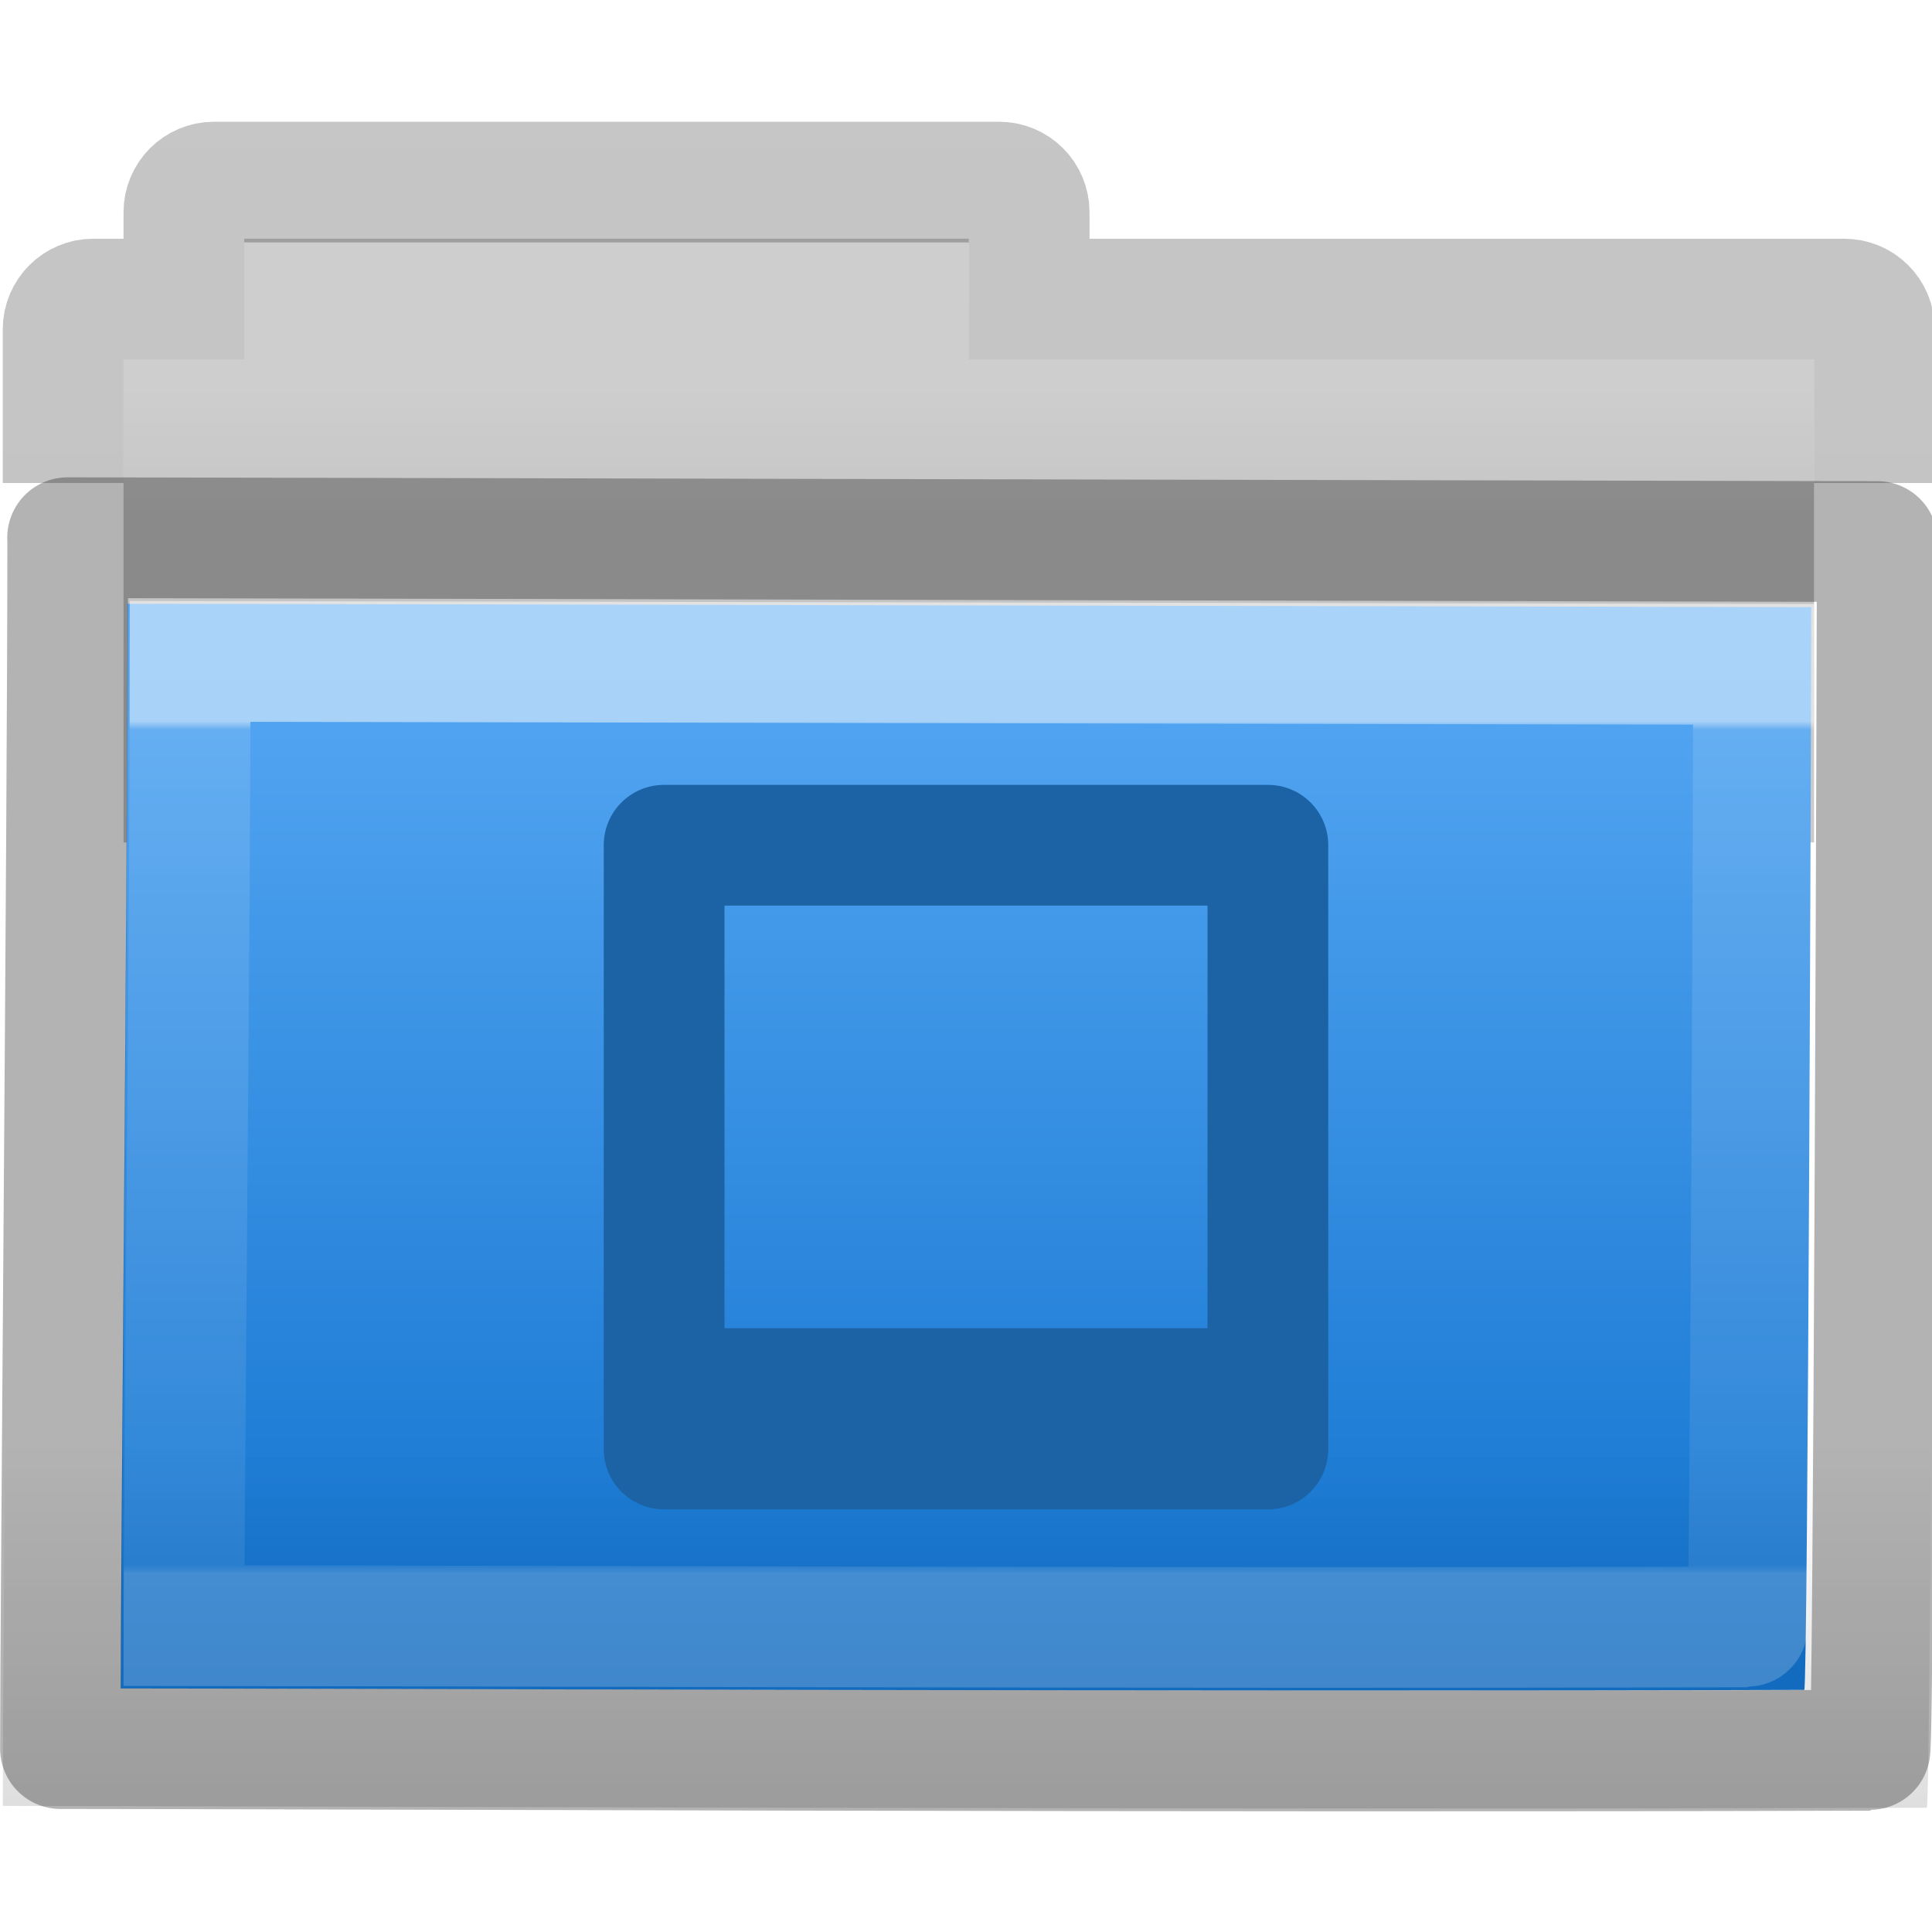
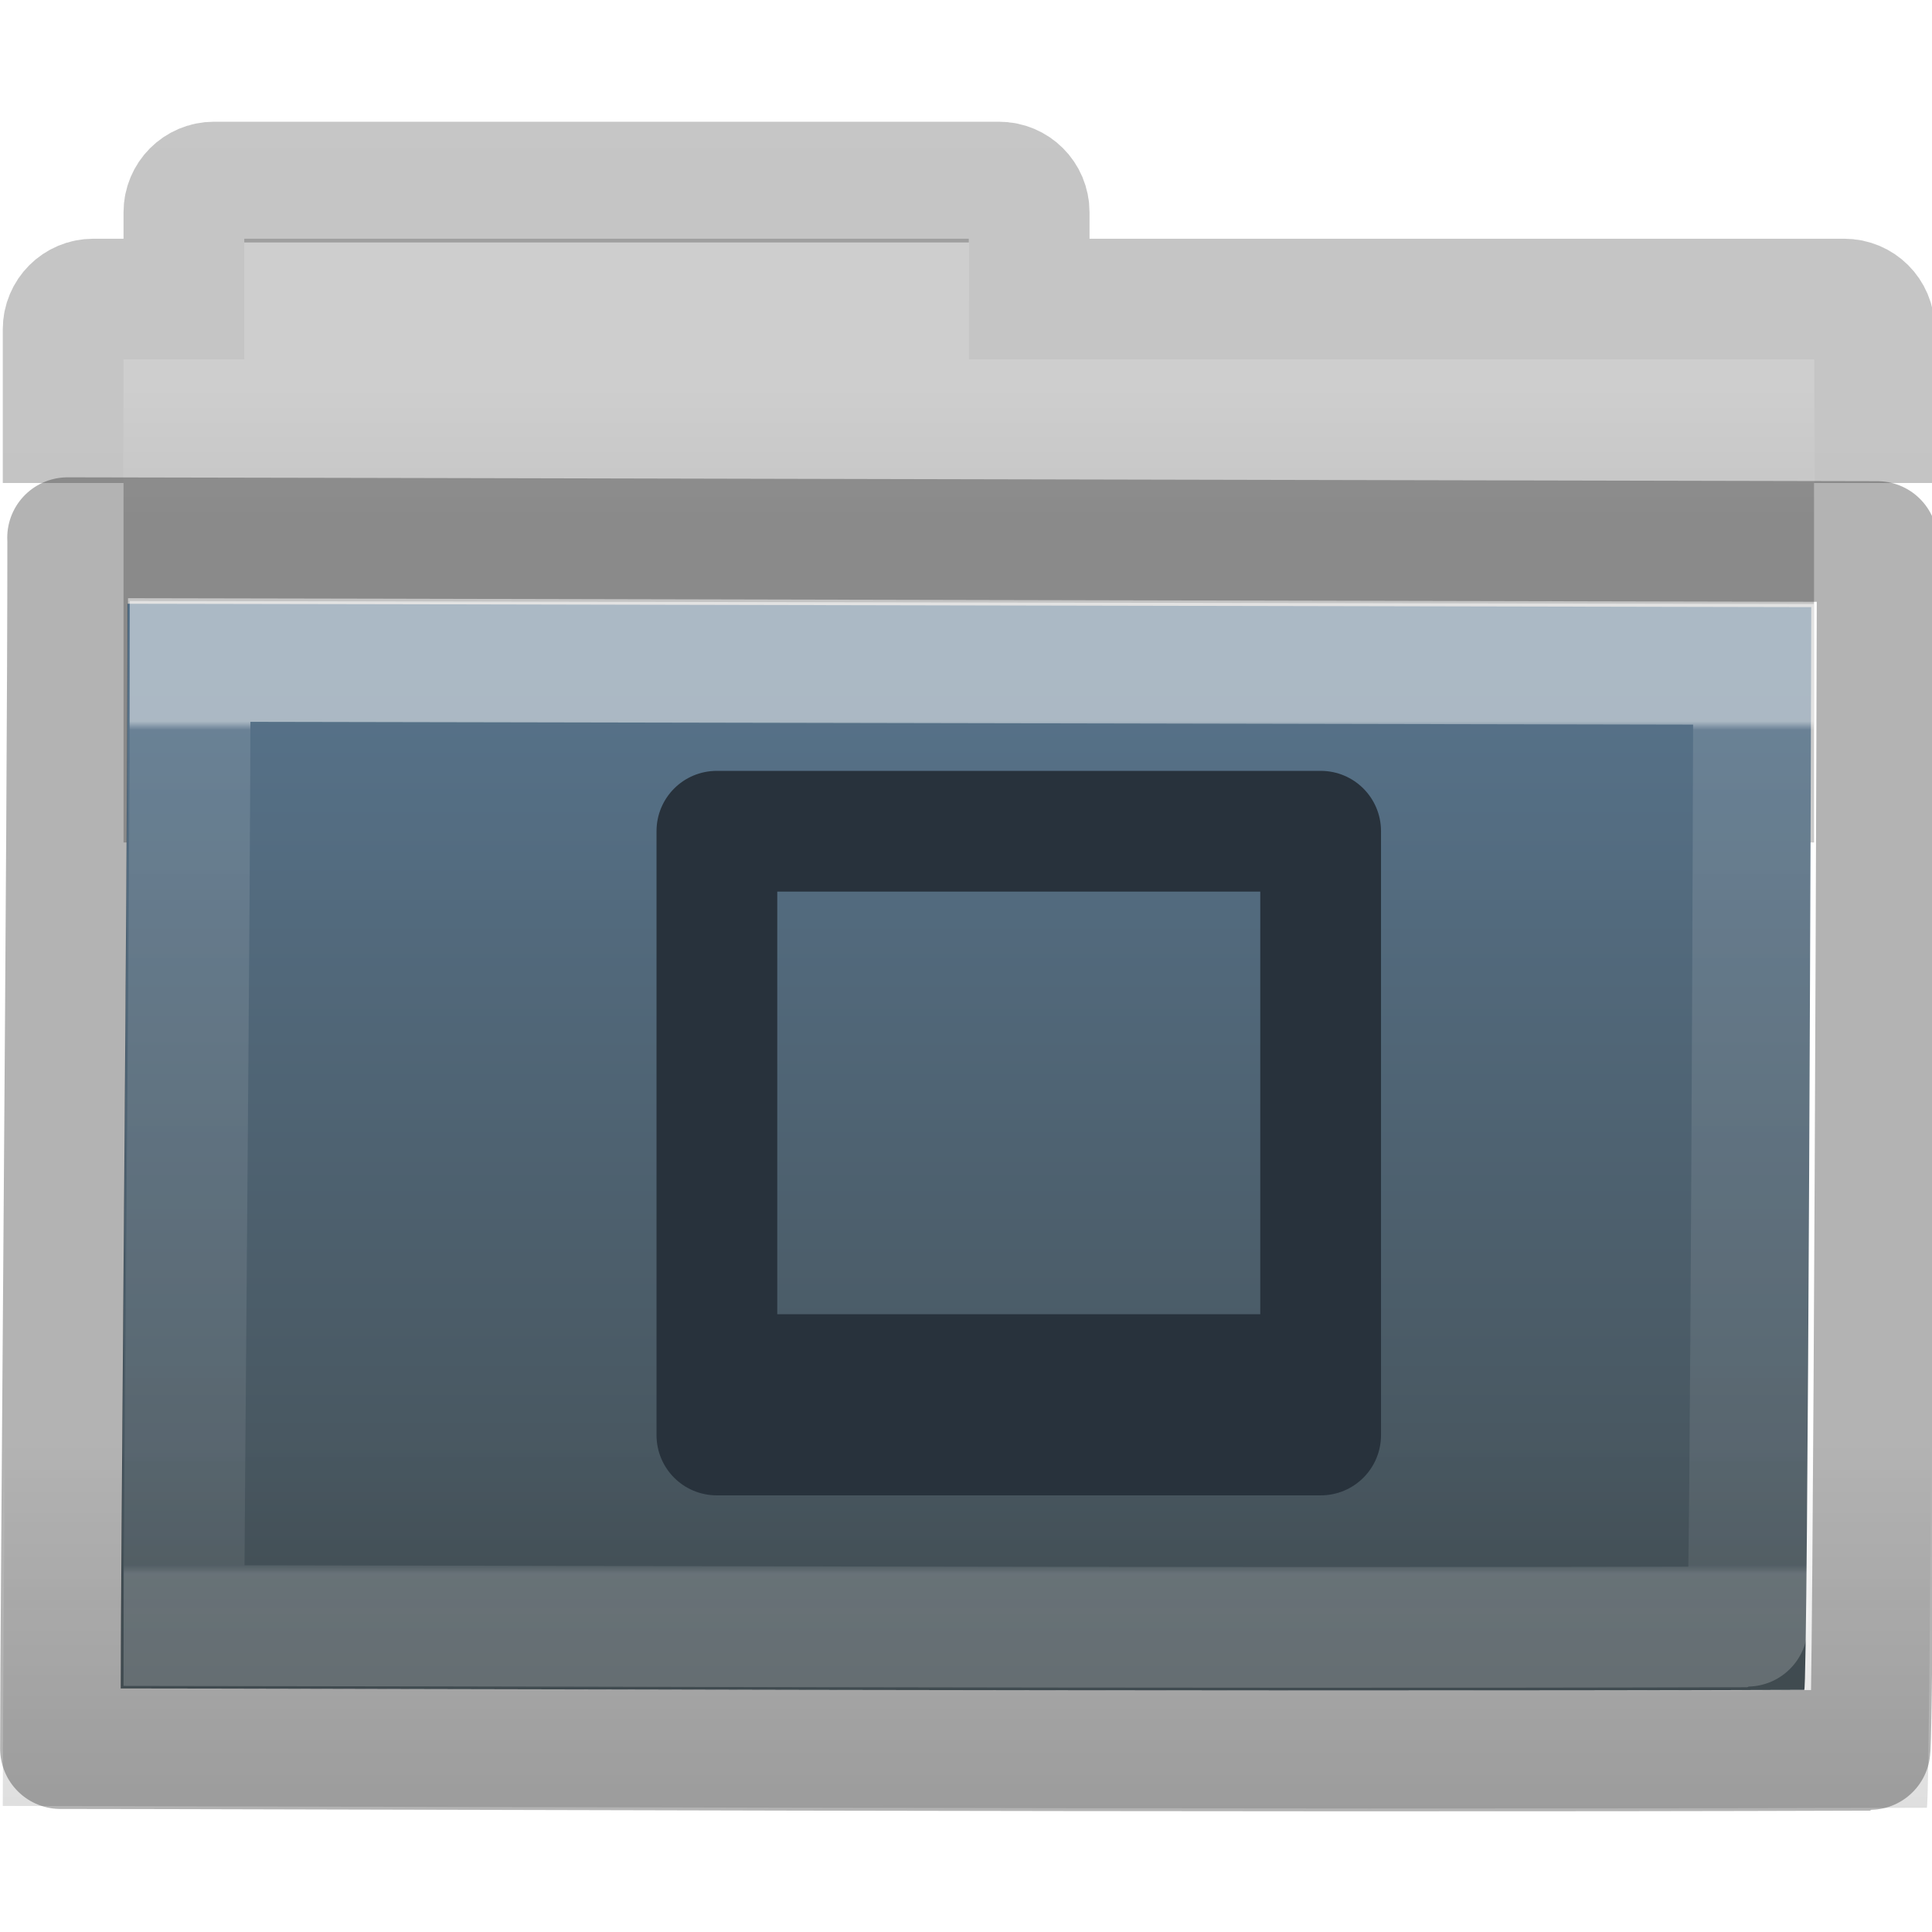
- <svg xmlns="http://www.w3.org/2000/svg" xmlns:xlink="http://www.w3.org/1999/xlink" version="1.1" id="svg8860" height="16px" width="16px">
+ <svg xmlns="http://www.w3.org/2000/svg" xmlns:xlink="http://www.w3.org/1999/xlink" width="16px" height="16px" id="svg8860" version="1.1">
  <defs id="defs8862">
-     <linearGradient y2="8.172" x2="11.35" y1="0.667" x1="11.35" gradientTransform="matrix(0.8918903,0,0,0.9404696,3.14398,5.346537)" gradientUnits="userSpaceOnUse" id="linearGradient10270-0" xlink:href="#linearGradient3454-2-5-0-3-8" />
+     <linearGradient xlink:href="#linearGradient3454-2-5-0-3-8" id="linearGradient10270-0" gradientUnits="userSpaceOnUse" gradientTransform="matrix(0.8918903,0,0,0.9404696,3.14398,5.346537)" x1="11.35" y1="0.667" x2="11.35" y2="8.172" />
    <linearGradient id="linearGradient3454-2-5-0-3-8">
-       <stop id="stop3456-4-9-38-1-9" style="stop-color:#ffffff;stop-opacity:1" offset="0" />
-       <stop id="stop3458-39-80-3-5-6" style="stop-color:#ffffff;stop-opacity:0.235" offset="0.01" />
-       <stop id="stop3460-7-0-2-4-4" style="stop-color:#ffffff;stop-opacity:0.157" offset="0.99" />
-       <stop id="stop3462-0-9-8-7-8" style="stop-color:#ffffff;stop-opacity:0.392" offset="1" />
+       <stop offset="0" style="stop-color:#ffffff;stop-opacity:1" id="stop3456-4-9-38-1-9" />
+       <stop offset="0.01" style="stop-color:#ffffff;stop-opacity:0.235" id="stop3458-39-80-3-5-6" />
+       <stop offset="0.99" style="stop-color:#ffffff;stop-opacity:0.157" id="stop3460-7-0-2-4-4" />
+       <stop offset="1" style="stop-color:#ffffff;stop-opacity:0.392" id="stop3462-0-9-8-7-8" />
    </linearGradient>
-     <linearGradient y2="35.431" x2="76.041" y1="49.372" x1="76.041" gradientTransform="matrix(0.3815641,0,0,0.3289695,-18.24159,0.2821673)" gradientUnits="userSpaceOnUse" id="linearGradient10268-4" xlink:href="#linearGradient6129-963-697-142-998-580-273-44-2-2-2" />
+     <linearGradient xlink:href="#linearGradient6129-963-697-142-998-580-273-44-2-2-2" id="linearGradient10268-4" gradientUnits="userSpaceOnUse" gradientTransform="matrix(0.3815641,0,0,0.3289695,-18.24159,0.2821673)" x1="76.041" y1="49.372" x2="76.041" y2="35.431" />
    <linearGradient id="linearGradient6129-963-697-142-998-580-273-44-2-2-2">
-       <stop offset="0" style="stop-color:#0a0a0a;stop-opacity:0.498" id="stop2661-01-6-2-4" />
-       <stop offset="1" style="stop-color:#0a0a0a;stop-opacity:0" id="stop2663-64-5-5-3" />
+       <stop id="stop2661-01-6-2-4" style="stop-color:#0a0a0a;stop-opacity:0.498" offset="0" />
+       <stop id="stop2663-64-5-5-3" style="stop-color:#0a0a0a;stop-opacity:0" offset="1" />
    </linearGradient>
-     <linearGradient y2="42.924" x2="84.309" y1="16.111" x1="84.309" gradientTransform="matrix(0.3101469,0,0,0.3059104,-15.36293,0.4694318)" gradientUnits="userSpaceOnUse" id="linearGradient10262-3" xlink:href="#linearGradient4632-0-6-4" />
+     <linearGradient xlink:href="#linearGradient4291" id="linearGradient10262-3" gradientUnits="userSpaceOnUse" gradientTransform="matrix(0.3101469,0,0,0.3059104,-15.36293,0.4694318)" x1="84.309" y1="16.111" x2="84.309" y2="42.924" />
    <linearGradient id="linearGradient4632-0-6-4-4">
-       <stop id="stop4634-4-4-7-5" offset="0" style="stop-color:#aacb7d;stop-opacity:1;" />
-       <stop id="stop4636-3-1-5-4" offset="1" style="stop-color:#709937;stop-opacity:1;" />
+       <stop style="stop-color:#aacb7d;stop-opacity:1;" offset="0" id="stop4634-4-4-7-5" />
+       <stop style="stop-color:#709937;stop-opacity:1;" offset="1" id="stop4636-3-1-5-4" />
    </linearGradient>
-     <linearGradient xlink:href="#linearGradient3104-8-8-97-4-6-11-5-5-4-4" id="linearGradient10473-4-0" gradientUnits="userSpaceOnUse" gradientTransform="matrix(0.3107004,0,0,0.2748939,20.17717,-0.1031627)" x1="-51.786" y1="53.514" x2="-51.786" y2="2.061" />
+     <linearGradient y2="2.061" x2="-51.786" y1="53.514" x1="-51.786" gradientTransform="matrix(0.3107004,0,0,0.2748939,20.17717,-0.1031627)" gradientUnits="userSpaceOnUse" id="linearGradient10473-4-0" xlink:href="#linearGradient3104-8-8-97-4-6-11-5-5-4-4" />
    <linearGradient id="linearGradient3104-8-8-97-4-6-11-5-5-4-4">
-       <stop id="stop3106-5-4-3-5-0-2-1-0-7-7" style="stop-color:#000000;stop-opacity:0.322" offset="0" />
-       <stop id="stop3108-4-3-7-8-2-0-7-9-0-6" style="stop-color:#000000;stop-opacity:0.278" offset="1" />
+       <stop offset="0" style="stop-color:#000000;stop-opacity:0.322" id="stop3106-5-4-3-5-0-2-1-0-7-7" />
+       <stop offset="1" style="stop-color:#000000;stop-opacity:0.278" id="stop3108-4-3-7-8-2-0-7-9-0-6" />
    </linearGradient>
    <linearGradient id="linearGradient4346">
-       <stop offset="0" style="stop-color:#cecece;stop-opacity:1" id="stop4348" />
-       <stop offset="1" style="stop-color:#c4c4c4;stop-opacity:1" id="stop4350" />
+       <stop id="stop4348" style="stop-color:#cecece;stop-opacity:1" offset="0" />
+       <stop id="stop4350" style="stop-color:#c4c4c4;stop-opacity:1" offset="1" />
    </linearGradient>
-     <linearGradient xlink:href="#linearGradient4346" id="linearGradient8858" gradientUnits="userSpaceOnUse" gradientTransform="matrix(0.3333333,0,0,0.3297102,-17.44063,-0.6478427)" x1="62.989" y1="11.645" x2="62.989" y2="15.385" />
-     <linearGradient xlink:href="#linearGradient4632-0-6-4" id="linearGradient5883" gradientUnits="userSpaceOnUse" gradientTransform="matrix(0.7258065,0,0,0.7451619,87.15726,-7.159588)" x1="-91" y1="44" x2="-91" y2="119.06" />
+     <linearGradient y2="15.385" x2="62.989" y1="11.645" x1="62.989" gradientTransform="matrix(0.3333333,0,0,0.3297102,-17.44063,-0.6478427)" gradientUnits="userSpaceOnUse" id="linearGradient8858" xlink:href="#linearGradient4346" />
+     <linearGradient y2="119.06" x2="-91" y1="44" x1="-91" gradientTransform="matrix(0.7258065,0,0,0.7451619,87.15726,-7.159588)" gradientUnits="userSpaceOnUse" id="linearGradient5883" xlink:href="#linearGradient4632-0-6-4" />
    <linearGradient id="linearGradient4632-0-6-4">
-       <stop style="stop-color:#55a7f3;stop-opacity:1;" offset="0" id="stop4634-4-4-7" />
-       <stop style="stop-color:#1374cf;stop-opacity:1;" offset="1" id="stop4636-3-1-5" />
+       <stop id="stop4634-4-4-7" offset="0" style="stop-color:#55a7f3;stop-opacity:1;" />
+       <stop id="stop4636-3-1-5" offset="1" style="stop-color:#1374cf;stop-opacity:1;" />
    </linearGradient>
-     <linearGradient xlink:href="#linearGradient9235" id="linearGradient5873" gradientUnits="userSpaceOnUse" gradientTransform="matrix(1.934885,0,0,1.921143,-138.3988,-32.20559)" x1="97.539" y1="8.81" x2="97.539" y2="44.261" />
+     <linearGradient y2="44.261" x2="97.539" y1="8.81" x1="97.539" gradientTransform="matrix(1.934885,0,0,1.921143,-138.3988,-32.20559)" gradientUnits="userSpaceOnUse" id="linearGradient5873" xlink:href="#linearGradient9235" />
    <linearGradient id="linearGradient9235">
-       <stop id="stop9237" style="stop-color:#ffffff;stop-opacity:1" offset="0" />
-       <stop id="stop9239" style="stop-color:#ffffff;stop-opacity:0.235" offset="0.109" />
-       <stop id="stop9241" style="stop-color:#ffffff;stop-opacity:0.157" offset="0.979" />
-       <stop id="stop9243" style="stop-color:#ffffff;stop-opacity:0.392" offset="1" />
+       <stop offset="0" style="stop-color:#ffffff;stop-opacity:1" id="stop9237" />
+       <stop offset="0.109" style="stop-color:#ffffff;stop-opacity:0.235" id="stop9239" />
+       <stop offset="0.979" style="stop-color:#ffffff;stop-opacity:0.157" id="stop9241" />
+       <stop offset="1" style="stop-color:#ffffff;stop-opacity:0.392" id="stop9243" />
+     </linearGradient>
+     <linearGradient xlink:href="#linearGradient6129-963-697-142-998-580-273-44-2-2-2" id="linearGradient5887" gradientUnits="userSpaceOnUse" gradientTransform="matrix(2.204126,0,0,1.953124,-25.37361,-54.89143)" x1="22.935" y1="49.629" x2="22.935" y2="36.599" />
+     <linearGradient xlink:href="#linearGradient4632-0-6-4-6" id="linearGradient5883-3" gradientUnits="userSpaceOnUse" gradientTransform="matrix(0.7258065,0,0,0.7451619,127.1654,-61.97781)" x1="-91" y1="44" x2="-91" y2="119.06" />
+     <linearGradient id="linearGradient4632-0-6-4-6">
+       <stop style="stop-color:#0fbb68;stop-opacity:1" offset="0" id="stop4634-4-4-7-7" />
+       <stop style="stop-color:#0c7643;stop-opacity:1" offset="1" id="stop4636-3-1-5-5" />
+     </linearGradient>
+     <linearGradient xlink:href="#linearGradient4291" id="linearGradient10262-3-3" gradientUnits="userSpaceOnUse" gradientTransform="matrix(0.3101469,0,0,0.3059104,-43.22734,-15.87803)" x1="84.309" y1="16.111" x2="84.309" y2="42.924" />
+     <linearGradient id="linearGradient4291">
+       <stop id="stop4293" offset="0" style="stop-color:#57738b;stop-opacity:1" />
+       <stop id="stop4295" offset="1" style="stop-color:#455157;stop-opacity:1" />
    </linearGradient>
  </defs>
  <g id="layer1">
-     <path id="rect4170-0" d="m 2.023,1.977 0,1 -1,0 0,4 14,0 0,-4 -7,0 0,-1 -6,0 z" style="color:#000000;fill:url(#linearGradient8858);fill-opacity:1;fill-rule:nonzero;stroke:none;stroke-width:1;marker:none;visibility:visible;display:inline;overflow:visible;enable-background:accumulate" />
-     <path id="rect4170" d="M 15.523,4 V 2.727 c 0,-0.139 -0.112,-0.25 -0.25,-0.25 h -6.75 v -0.719 c 0,-0.139 -0.112,-0.25 -0.25,-0.25 h -6.5 c -0.139,0 -0.25,0.112 -0.25,0.25 v 0.719 h -0.75 c -0.139,0 -0.25,0.112 -0.25,0.25 V 4" style="color:#000000;display:inline;overflow:visible;visibility:visible;opacity:0.8;fill:none;stroke:url(#linearGradient10473-4-0);stroke-width:1;stroke-linecap:butt;stroke-linejoin:miter;stroke-miterlimit:4;stroke-dasharray:none;stroke-dashoffset:0;stroke-opacity:1;marker:none;enable-background:accumulate" />
-     <path style="color:#000000;fill:url(#linearGradient10262-3);fill-opacity:1.0;fill-rule:nonzero;stroke:none;stroke-width:1;marker:none;visibility:visible;display:inline;overflow:visible;enable-background:accumulate" id="rect3086" d="M 1.056,5 C 1.76,5 14.454,5.028 15,5.028 15,5.582 14.973,13.995 14.942,13.995 10.048,14.011 2.425,13.983 1,13.983 1,12.937 1.056,7.152 1.056,5 z" />
-     <path style="color:#000000;display:inline;overflow:visible;visibility:visible;opacity:0.4;fill:url(#linearGradient10268-4);fill-opacity:1;fill-rule:nonzero;stroke:none;stroke-width:1;marker:none;enable-background:accumulate" id="rect3086-1" d="m 0.087,3.977 c 0.805,0 15.312,0.034 15.936,0.034 0,0.677 -0.03,10.96 -0.066,10.96 -5.593,0.02 -14.305,-0.015 -15.934,-0.015 0,-1.278 0.064,-8.348 0.064,-10.979 z" />
-     <path style="opacity:0.5;color:#000000;fill:none;stroke:url(#linearGradient10270-0);stroke-width:1;stroke-linecap:round;stroke-linejoin:miter;stroke-miterlimit:4;stroke-opacity:1;stroke-dasharray:none;stroke-dashoffset:0;marker:none;visibility:visible;display:inline;overflow:visible;enable-background:accumulate" id="rect3086-9" d="m 1.575,5.477 c 0.654,0 12.441,0.025 12.948,0.025 0,0.493 -0.025,7.971 -0.054,7.971 -4.545,0.014 -11.623,-0.011 -12.946,-0.011 0,-0.93 0.052,-6.071 0.052,-7.985 z" />
-     <path style="opacity:0.3;color:#000000;fill:none;stroke:#000000;stroke-width:1;stroke-linecap:round;stroke-linejoin:round;stroke-miterlimit:4;stroke-opacity:1;stroke-dasharray:none;stroke-dashoffset:0;marker:none;visibility:visible;display:inline;overflow:visible;enable-background:accumulate" id="rect3086-0" d="m 0.56,4.453 c 0.757,0 14.4,0.032 14.987,0.032 0,0.619 -0.029,10.01 -0.062,10.01 -5.26,0.018 -13.453,-0.014 -14.984,-0.014 0,-1.167 0.06,-7.625 0.06,-10.027 z" />
-     <path d="m 5.5,6.5 c -0.277,0 -0.5,0.223 -0.5,0.5 V 12 c 0,0.277 0.223,0.5 0.5,0.5 h 5 c 0.277,0 0.5,-0.223 0.5,-0.5 V 7 c 0,-0.277 -0.223,-0.5 -0.5,-0.5 z m 0.5,1 H 10 V 11 H 6 Z" id="rect4703" style="fill:#1b63a5;fill-opacity:1;fill-rule:nonzero;stroke:none;stroke-width:0.24" />
+     <path style="color:#000000;fill:url(#linearGradient8858);fill-opacity:1;fill-rule:nonzero;stroke:none;stroke-width:1;marker:none;visibility:visible;display:inline;overflow:visible;enable-background:accumulate" d="m 2.023,1.977 0,1 -1,0 0,4 14,0 0,-4 -7,0 0,-1 -6,0 z" id="rect4170-0" />
+     <path style="color:#000000;display:inline;overflow:visible;visibility:visible;opacity:0.8;fill:none;stroke:url(#linearGradient10473-4-0);stroke-width:1;stroke-linecap:butt;stroke-linejoin:miter;stroke-miterlimit:4;stroke-dasharray:none;stroke-dashoffset:0;stroke-opacity:1;marker:none;enable-background:accumulate" d="M 15.523,4 V 2.727 c 0,-0.139 -0.112,-0.25 -0.25,-0.25 h -6.75 v -0.719 c 0,-0.139 -0.112,-0.25 -0.25,-0.25 h -6.5 c -0.139,0 -0.25,0.112 -0.25,0.25 v 0.719 h -0.75 c -0.139,0 -0.25,0.112 -0.25,0.25 V 4" id="rect4170" />
+     <path d="M 1.056,5 C 1.76,5 14.454,5.028 15,5.028 15,5.582 14.973,13.995 14.942,13.995 10.048,14.011 2.425,13.983 1,13.983 1,12.937 1.056,7.152 1.056,5 z" id="rect3086" style="color:#000000;fill:url(#linearGradient10262-3);fill-opacity:1.0;fill-rule:nonzero;stroke:none;stroke-width:1;marker:none;visibility:visible;display:inline;overflow:visible;enable-background:accumulate" />
+     <path d="m 0.087,3.977 c 0.805,0 15.312,0.034 15.936,0.034 0,0.677 -0.03,10.96 -0.066,10.96 -5.593,0.02 -14.305,-0.015 -15.934,-0.015 0,-1.278 0.064,-8.348 0.064,-10.979 z" id="rect3086-1" style="color:#000000;display:inline;overflow:visible;visibility:visible;opacity:0.4;fill:url(#linearGradient10268-4);fill-opacity:1;fill-rule:nonzero;stroke:none;stroke-width:1;marker:none;enable-background:accumulate" />
+     <path d="m 1.575,5.477 c 0.654,0 12.441,0.025 12.948,0.025 0,0.493 -0.025,7.971 -0.054,7.971 -4.545,0.014 -11.623,-0.011 -12.946,-0.011 0,-0.93 0.052,-6.071 0.052,-7.985 z" id="rect3086-9" style="color:#000000;display:inline;overflow:visible;visibility:visible;opacity:0.5;fill:none;stroke:url(#linearGradient10270-0);stroke-width:1;stroke-linecap:round;stroke-linejoin:miter;stroke-miterlimit:4;stroke-dasharray:none;stroke-dashoffset:0;stroke-opacity:1;marker:none;enable-background:accumulate" />
+     <path d="m 0.56,4.453 c 0.757,0 14.4,0.032 14.987,0.032 0,0.619 -0.029,10.01 -0.062,10.01 -5.26,0.018 -13.453,-0.014 -14.984,-0.014 0,-1.167 0.06,-7.625 0.06,-10.027 z" id="rect3086-0" style="opacity:0.3;color:#000000;fill:none;stroke:#000000;stroke-width:1;stroke-linecap:round;stroke-linejoin:round;stroke-miterlimit:4;stroke-opacity:1;stroke-dasharray:none;stroke-dashoffset:0;marker:none;visibility:visible;display:inline;overflow:visible;enable-background:accumulate" />
  </g>
+   <path style="fill:#28323c;fill-opacity:1;fill-rule:nonzero;stroke:none;stroke-width:0.24" id="rect4703" d="m 5.937,6.384 c -0.277,0 -0.5,0.223 -0.5,0.5 v 5 c 0,0.277 0.223,0.5 0.5,0.5 H 10.937 c 0.277,0 0.5,-0.223 0.5,-0.5 V 6.884 c 0,-0.277 -0.223,-0.5 -0.5,-0.5 z m 0.5,1 H 10.437 V 10.884 H 6.437 Z" />
</svg>
